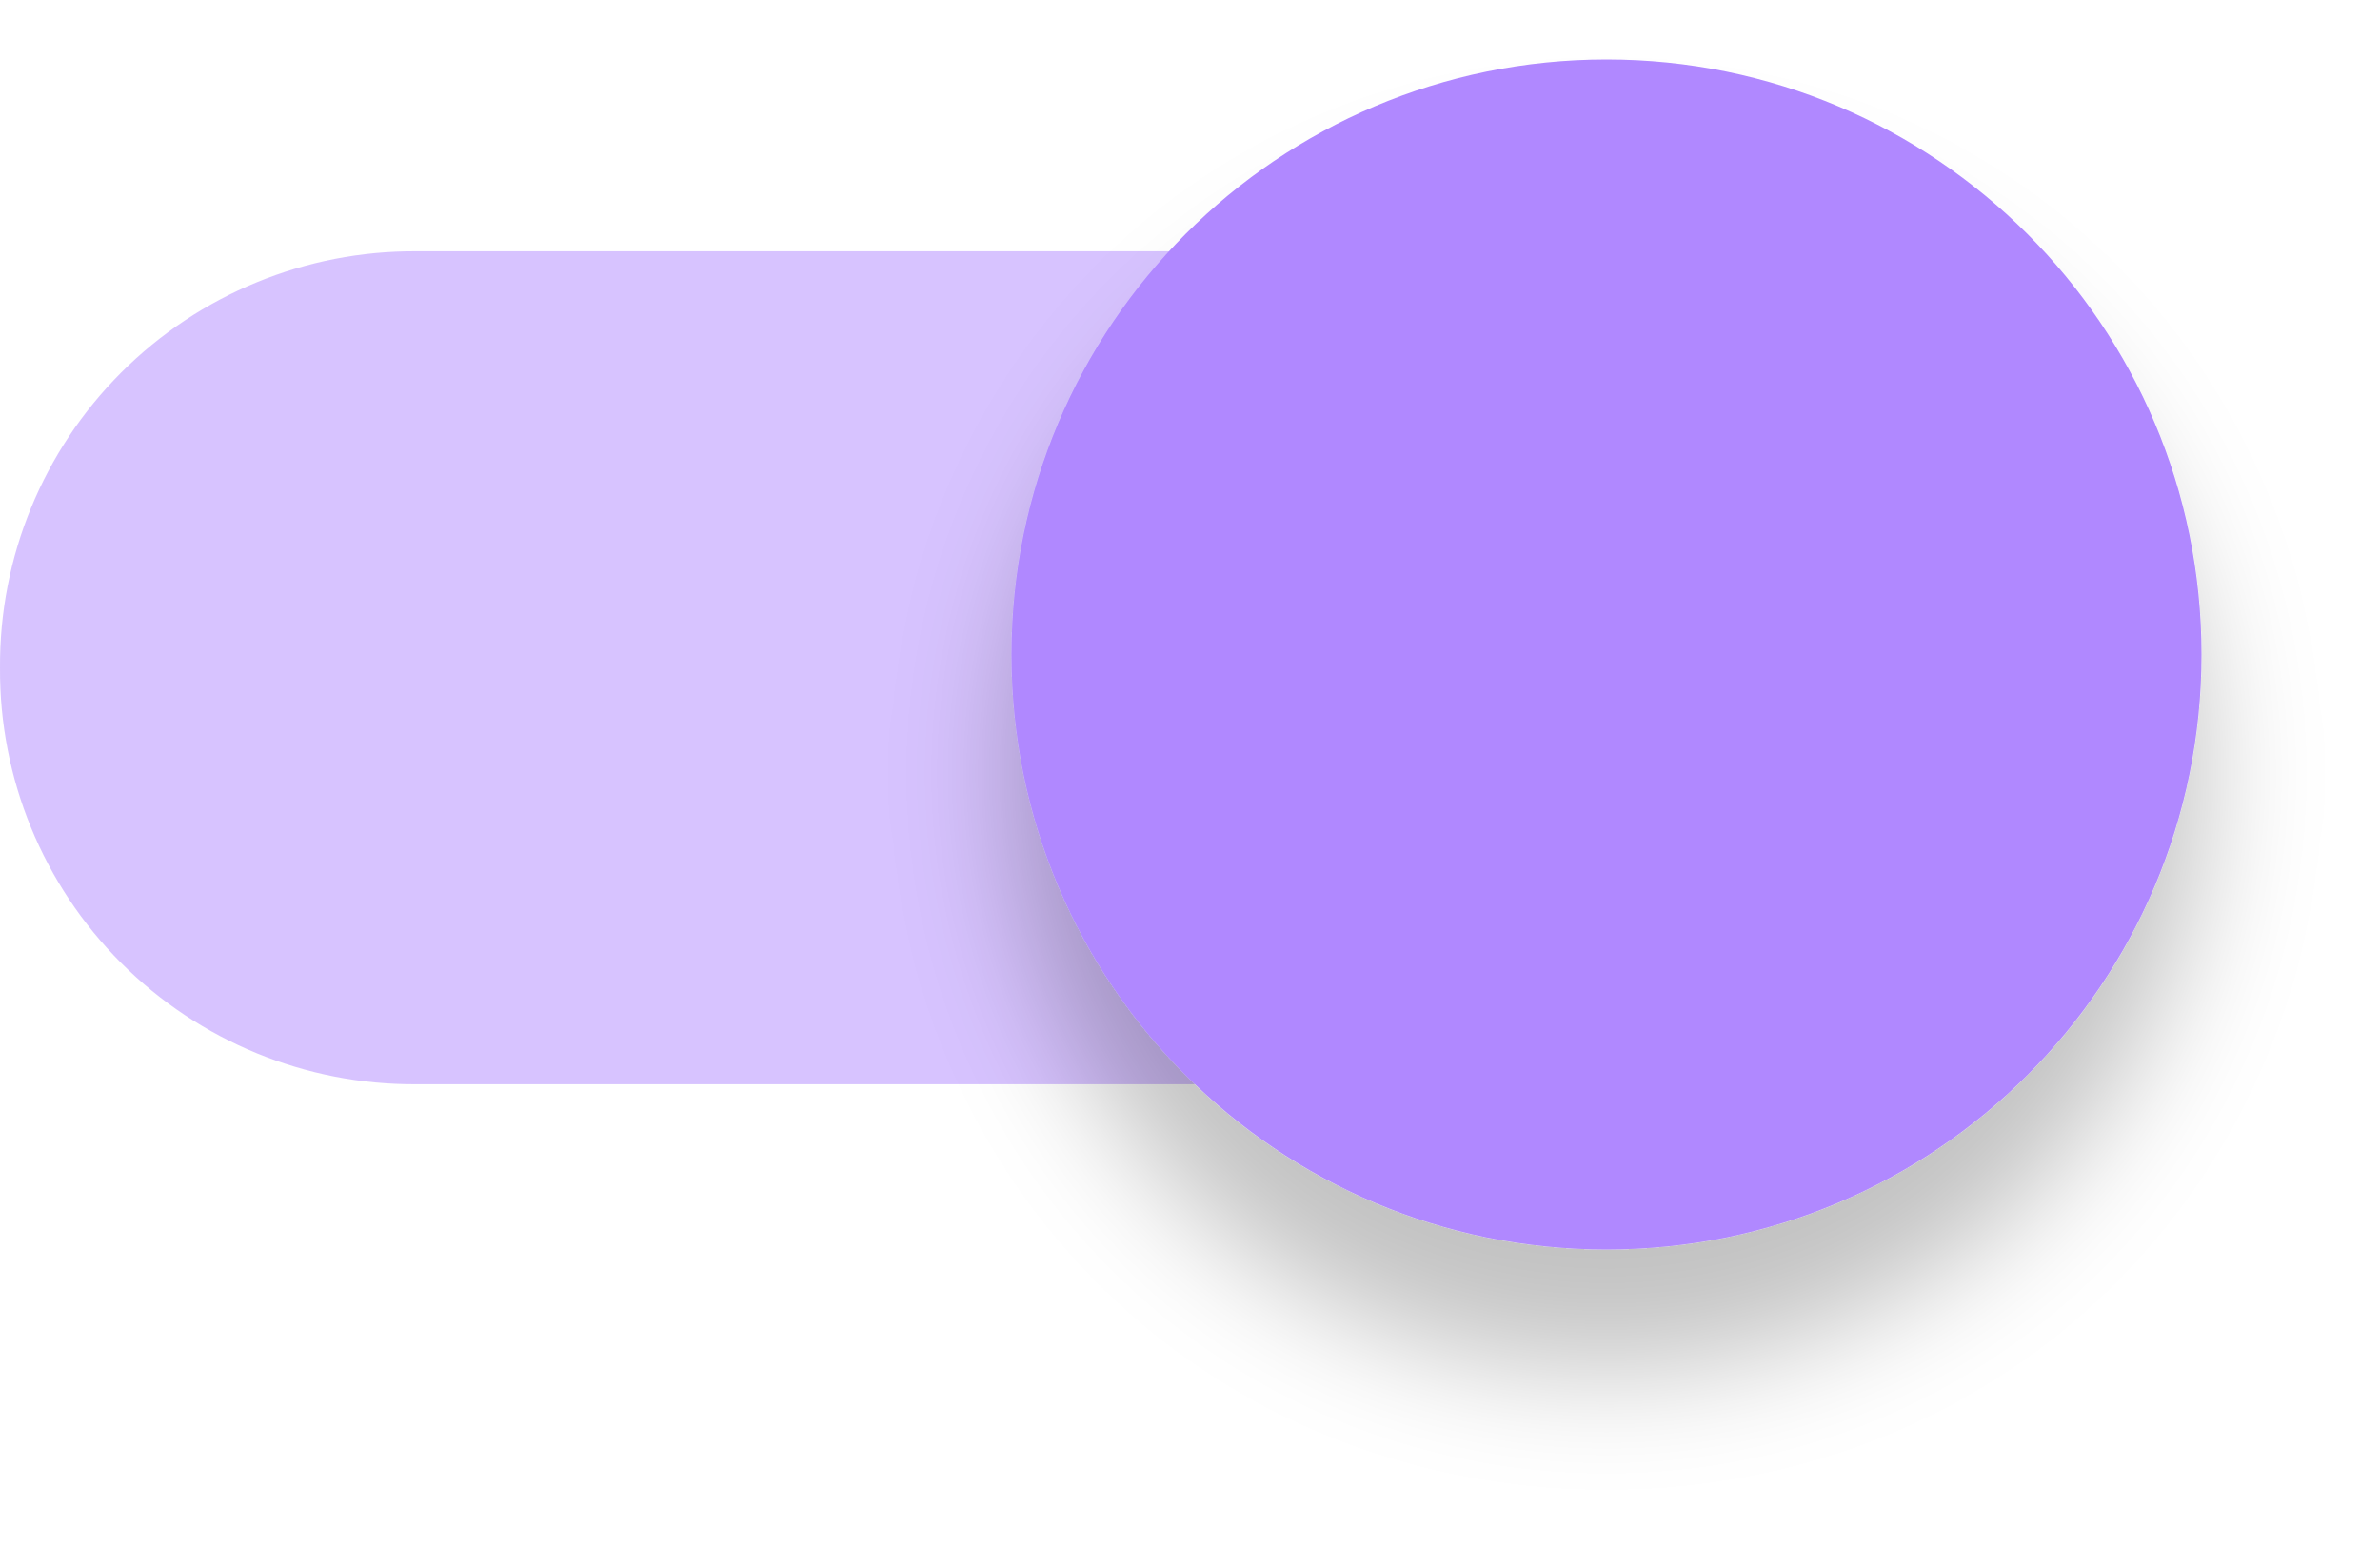
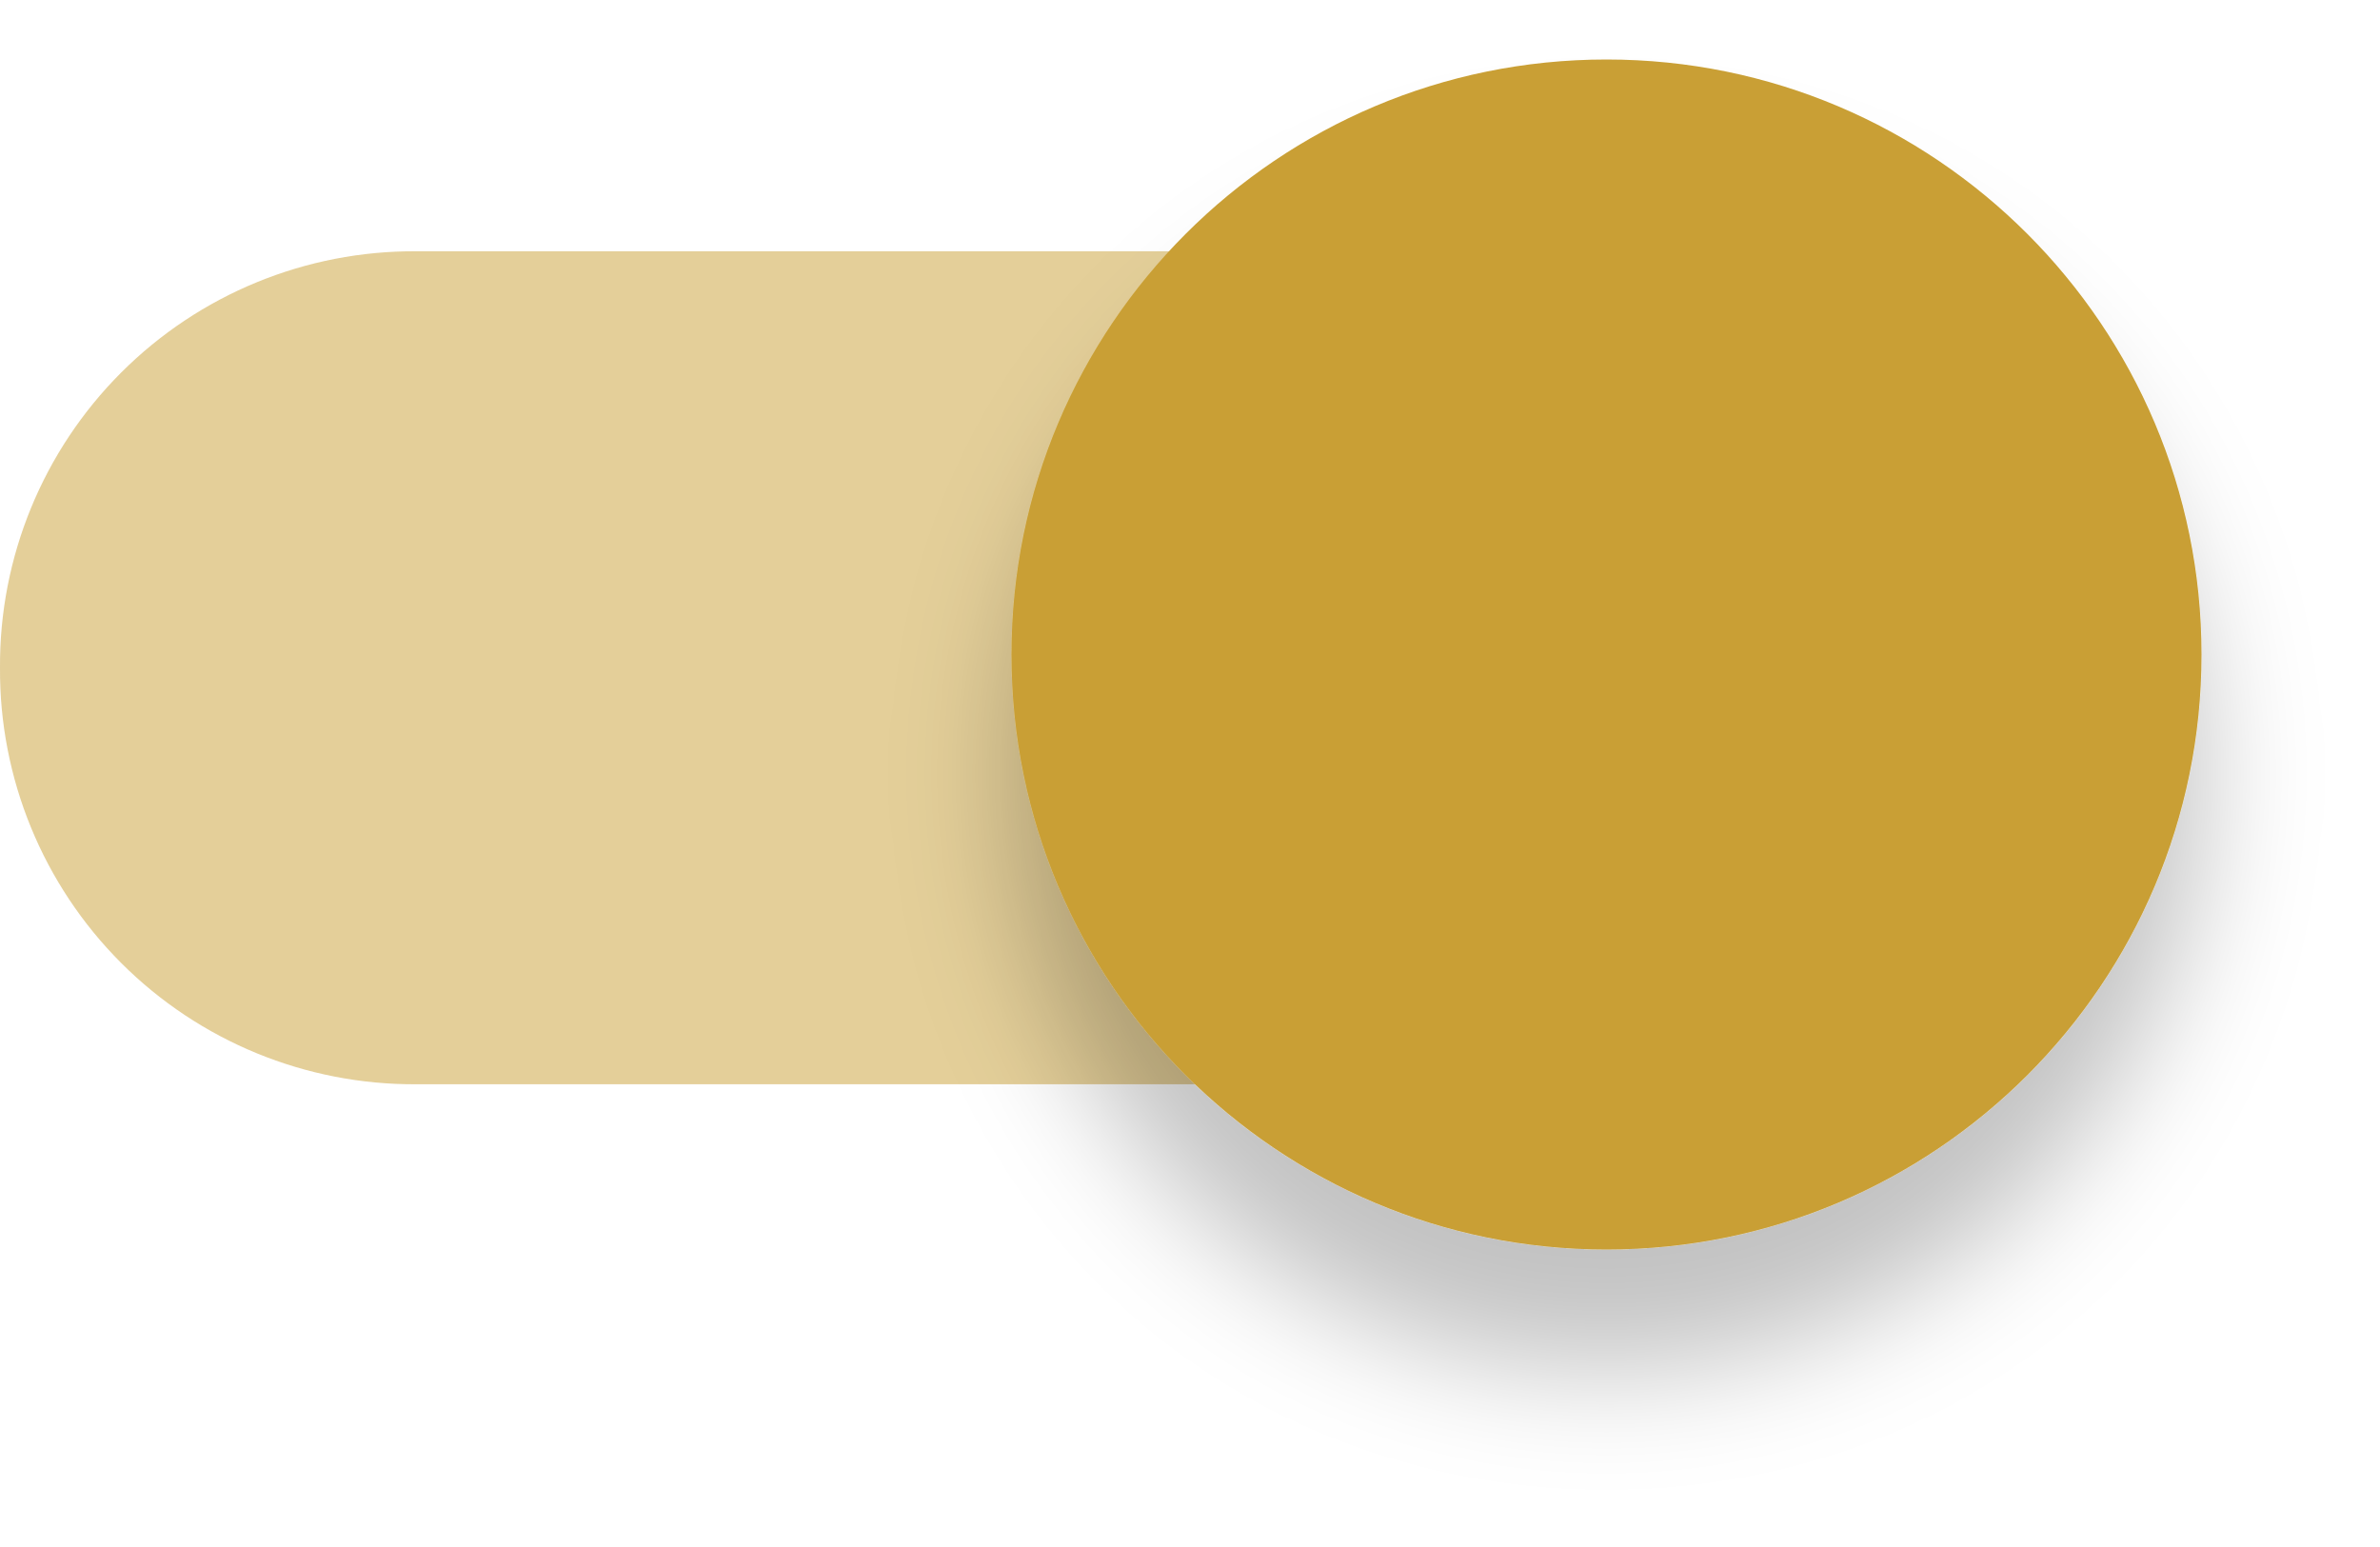
<svg xmlns="http://www.w3.org/2000/svg" width="40" height="26" viewBox="0 0 40 26">
  <defs>
    <style type="text/css">
-             .cls-1,.cls-2{fill:#b088ff}.cls-1{fill-rule:evenodd;opacity:.5}.cls-3{filter:url(#switch_button)}
+             .cls-1,.cls-2{fill:#c99f34}.cls-1{fill-rule:evenodd;opacity:.5}.cls-3{filter:url(#switch_button)}
        </style>
    <filter id="switch_button" width="26" height="26" x="14" y="0" filterUnits="userSpaceOnUse">
      <feOffset dy="2" />
      <feGaussianBlur result="blur" stdDeviation="1" />
      <feFlood flood-opacity=".239" />
      <feComposite in2="blur" operator="in" />
      <feComposite in="SourceGraphic" />
    </filter>
  </defs>
  <g id="switch_on" transform="translate(0 1)">
    <path id="switch_path" d="M37 10a6.957 6.957 0 0 1-7 7H10a6.957 6.957 0 0 1-7-7 6.957 6.957 0 0 1 7-7h20a6.957 6.957 0 0 1 7 7z" class="cls-1" transform="translate(-3 .223)" />
    <g class="cls-3" transform="translate(0 -1)">
      <path id="switch_button-2" d="M10 0A10 10 0 1 1 0 10 10 10 0 0 1 10 0z" class="cls-2" data-name="switch_button" transform="translate(17 1)" />
    </g>
  </g>
</svg>
